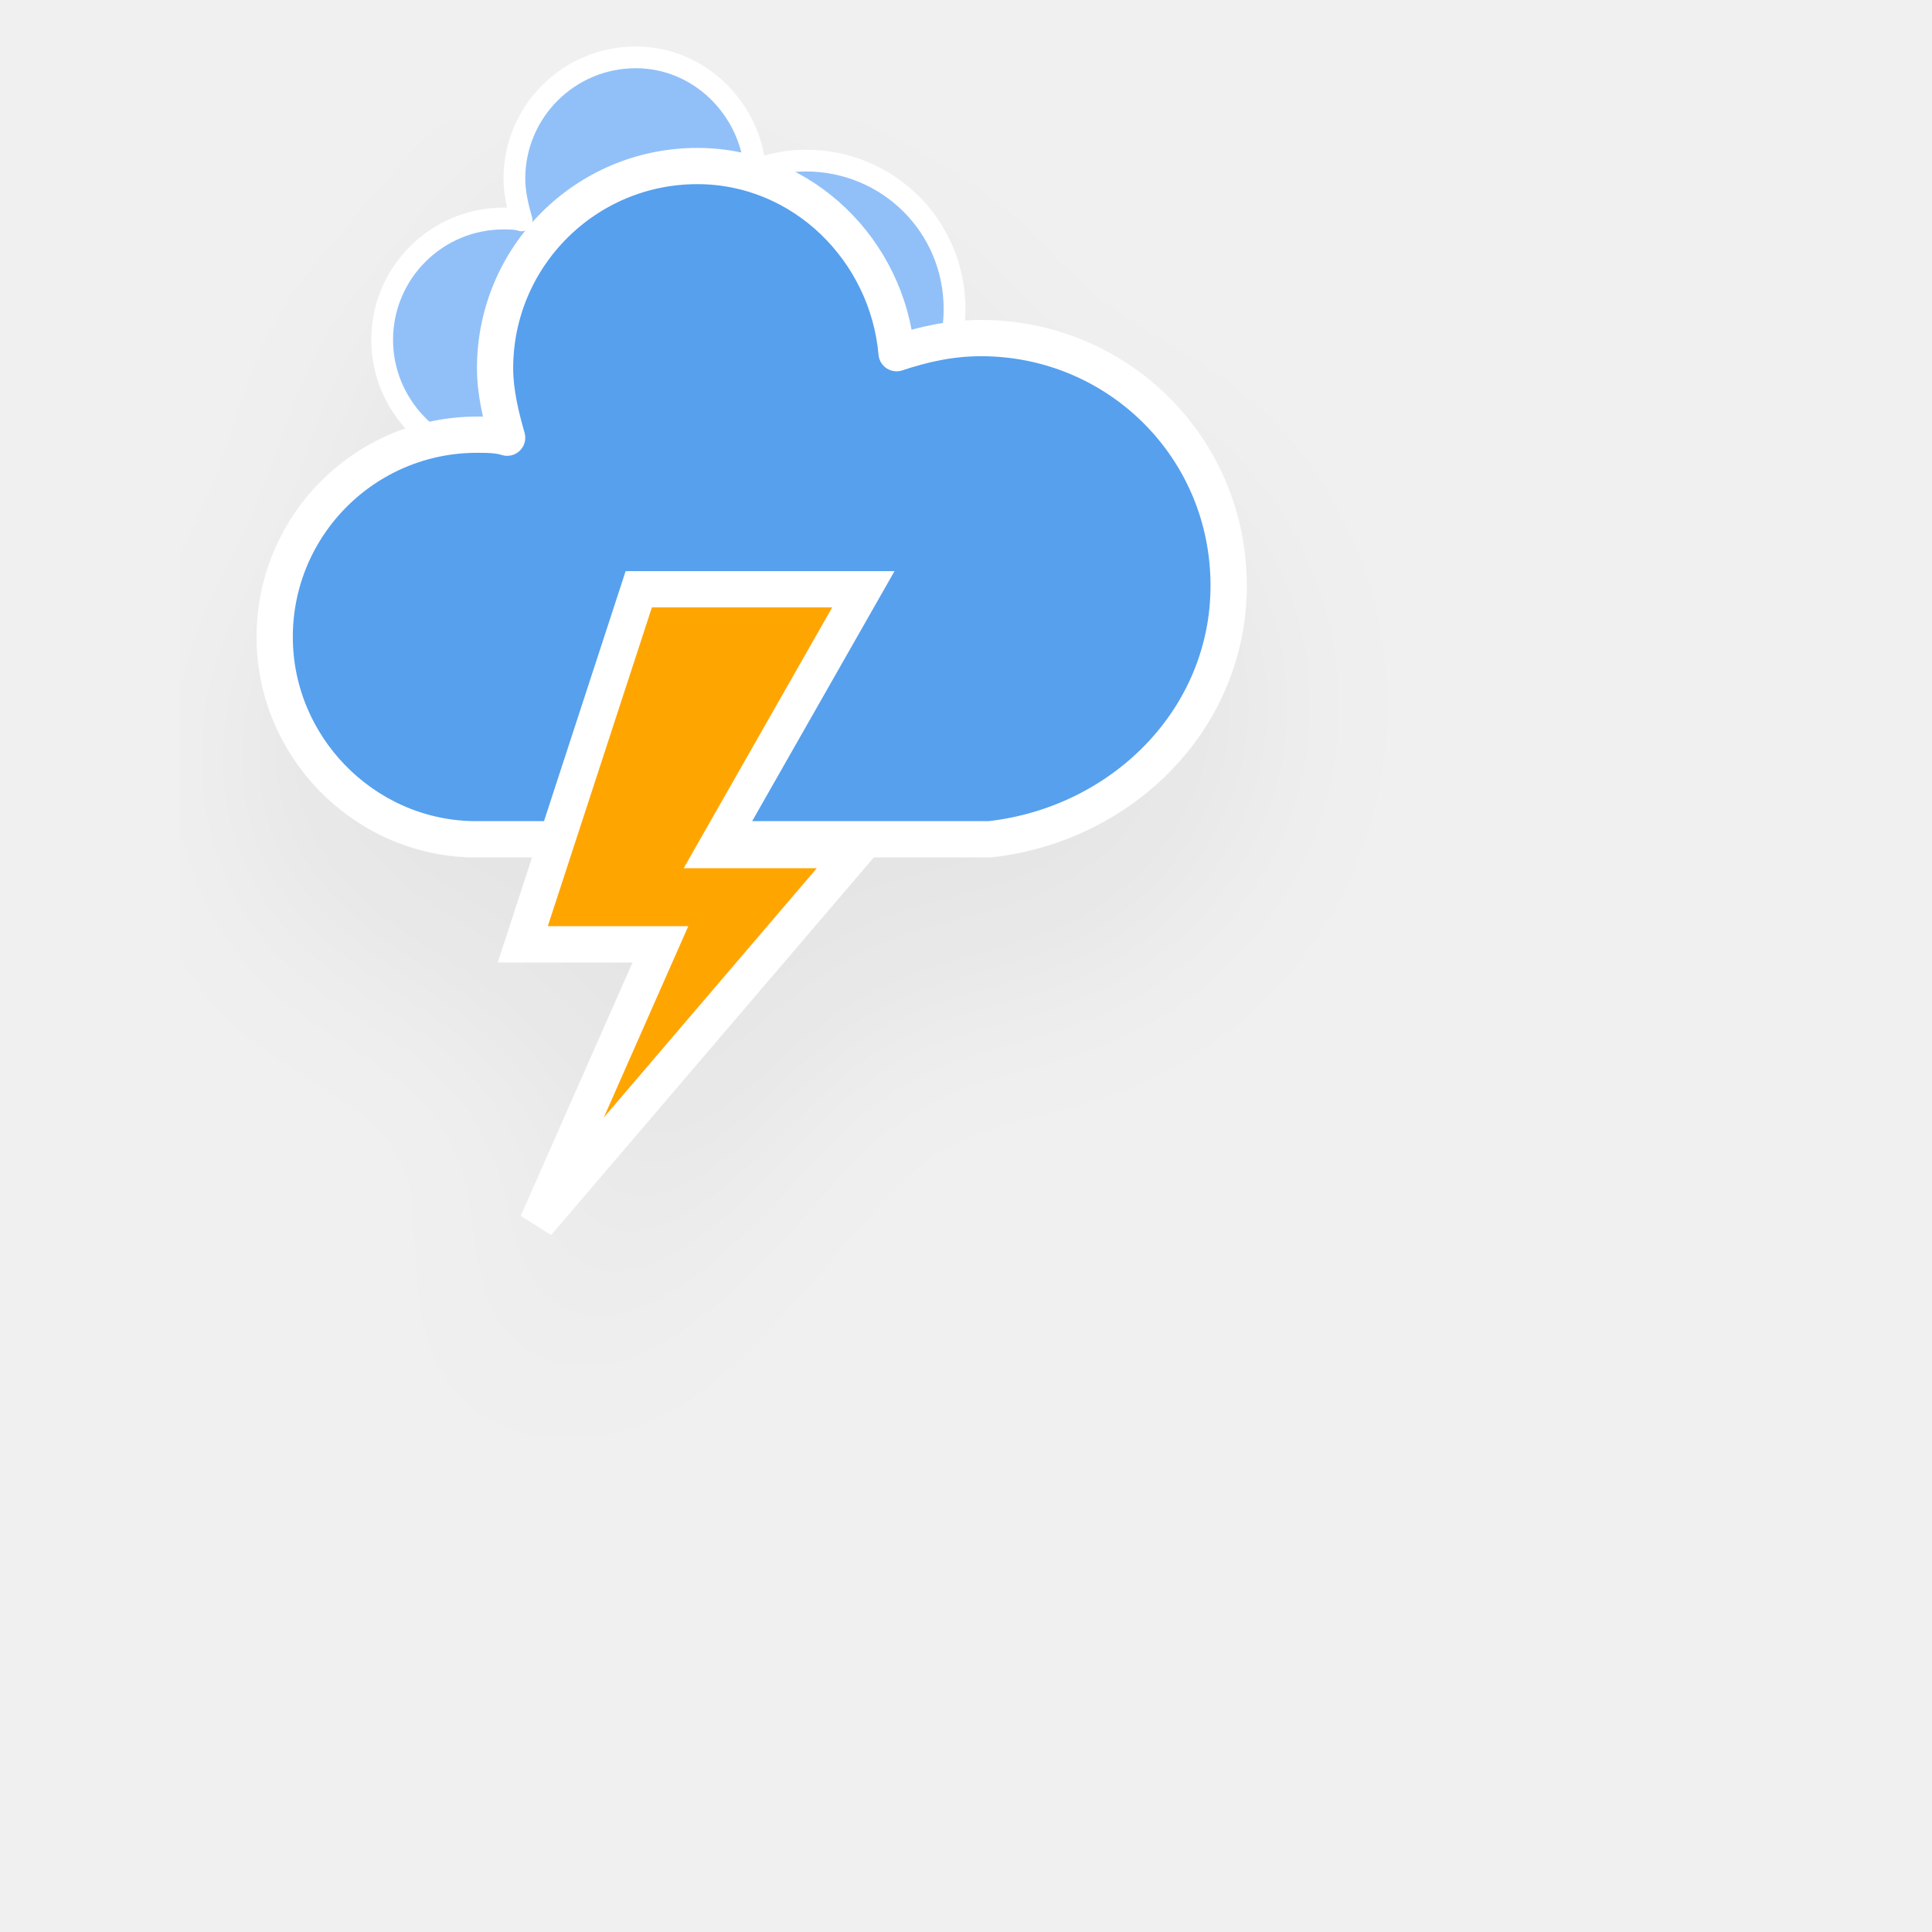
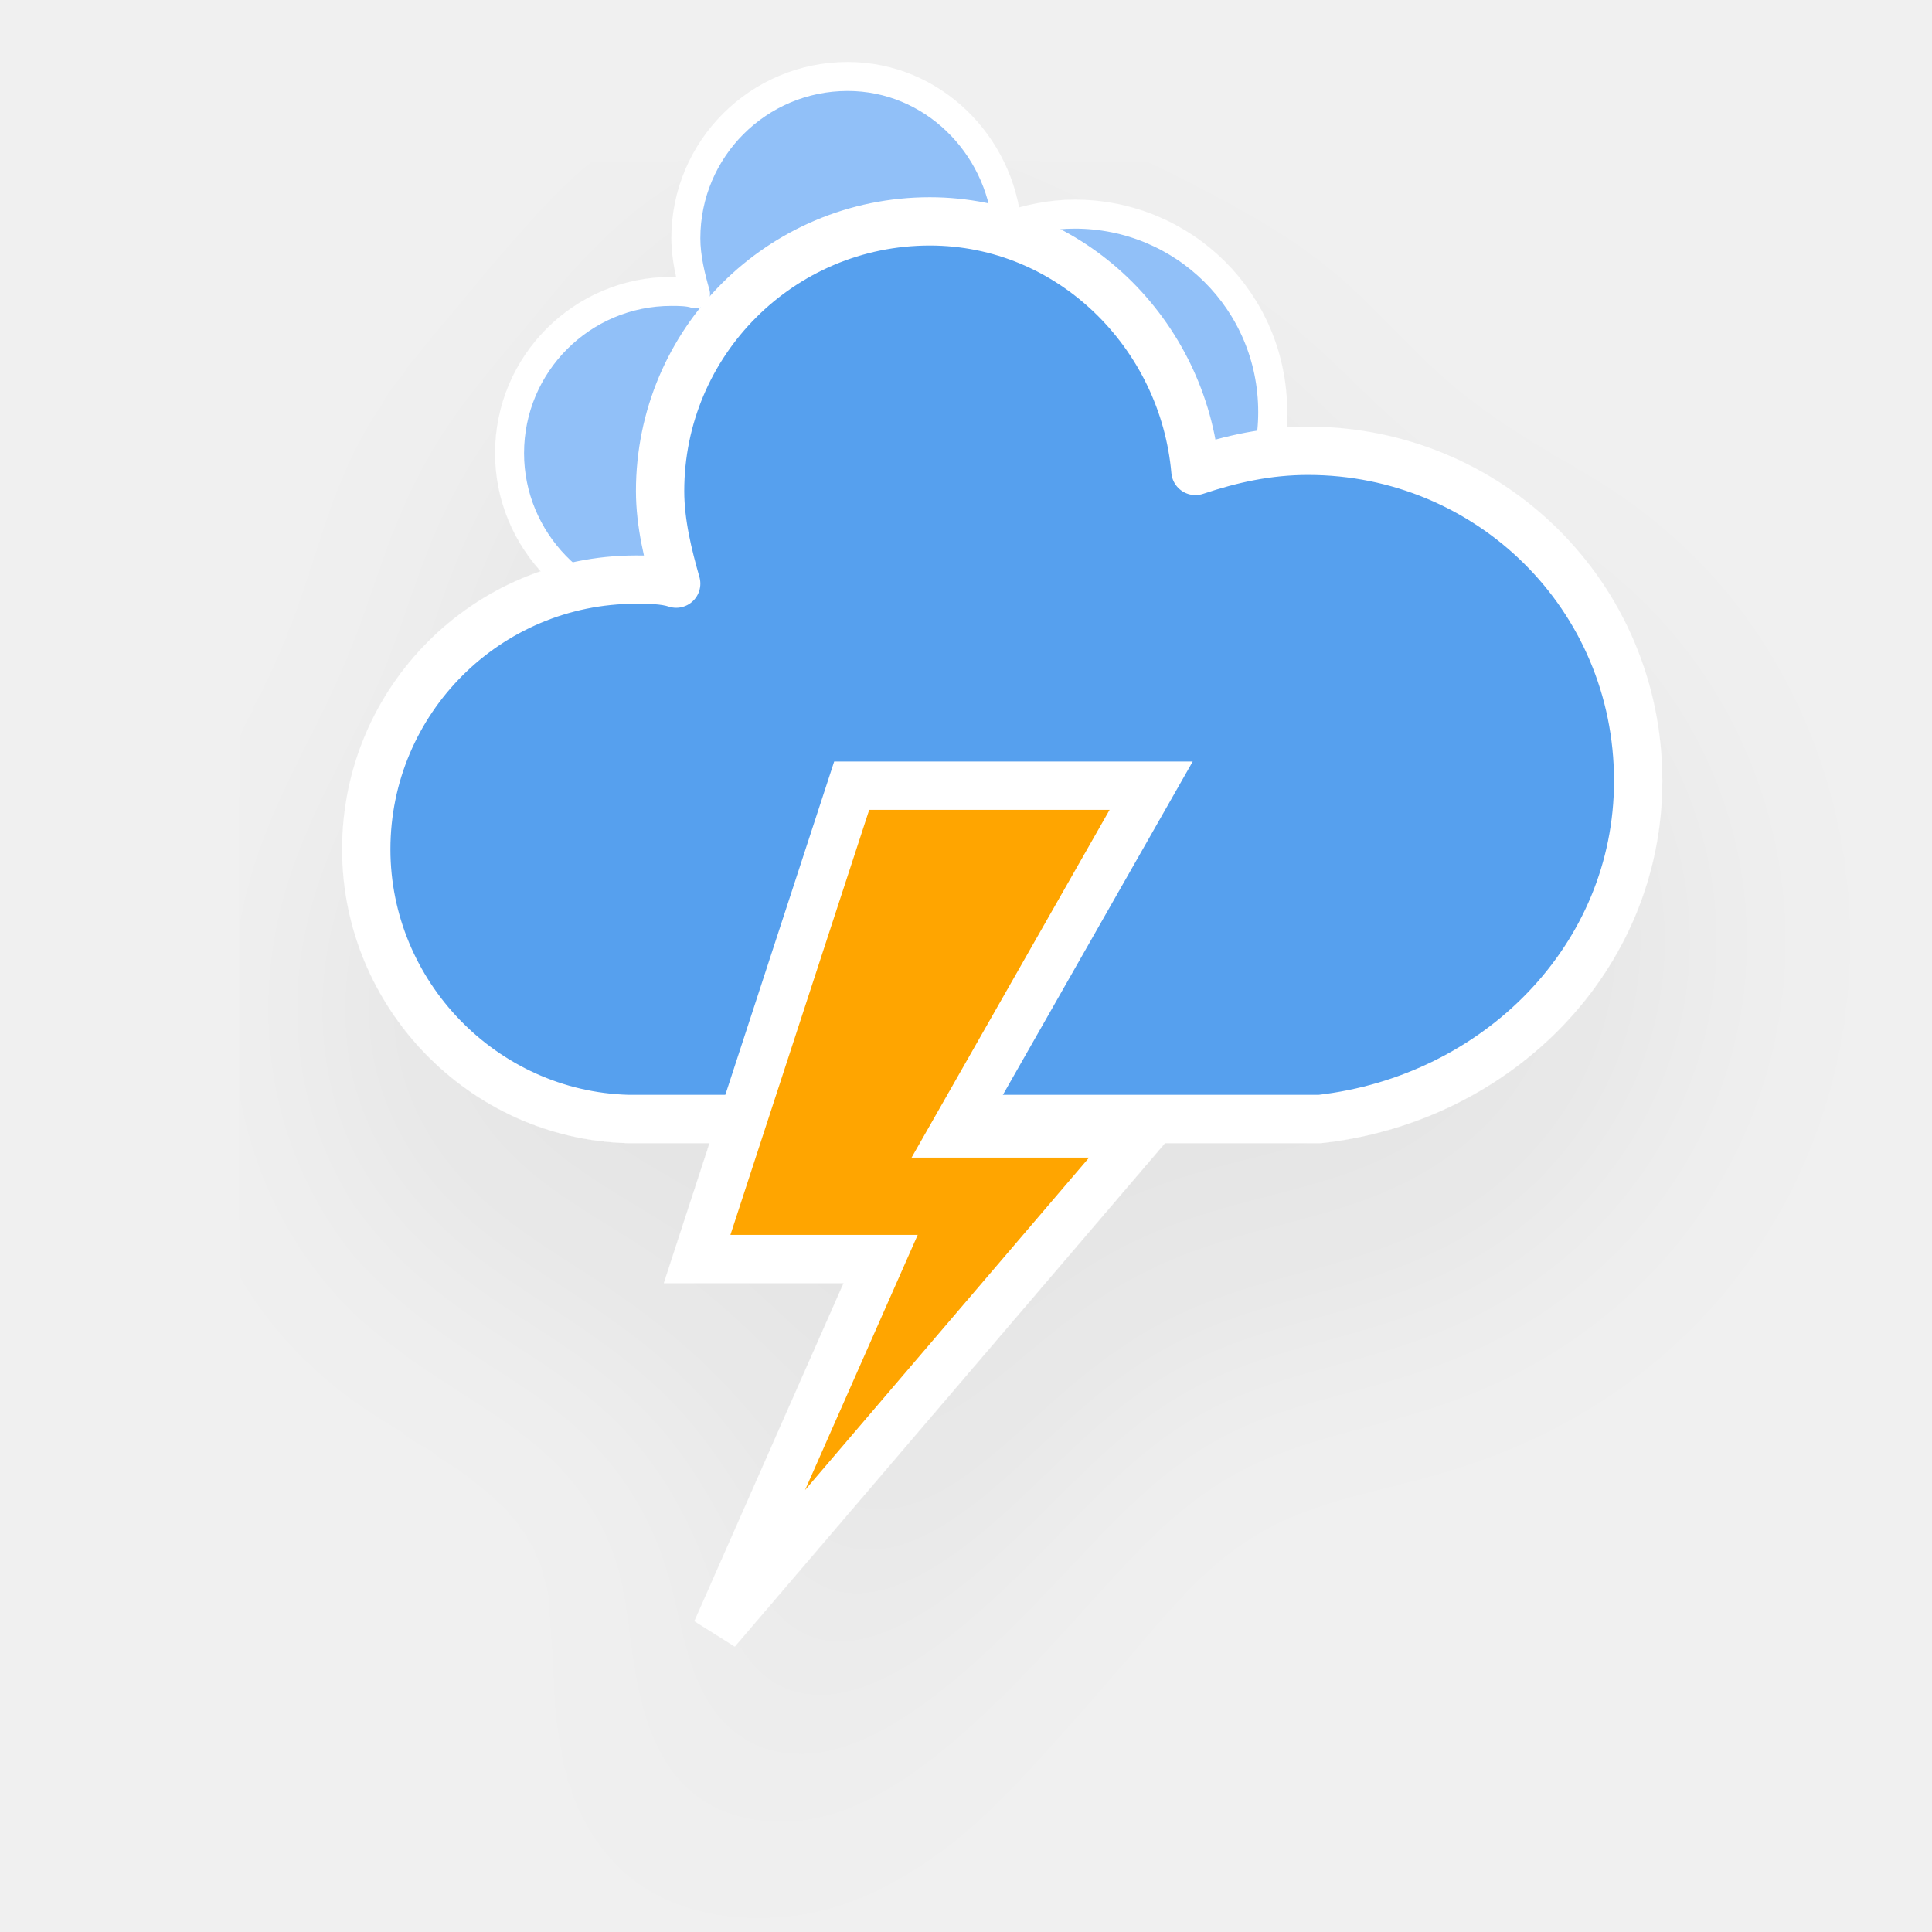
- <svg xmlns="http://www.w3.org/2000/svg" version="1.1" width="64" height="64" viewbox="0 0 48 48">
+ <svg xmlns="http://www.w3.org/2000/svg" version="1.1" width="48" height="48" viewbox="0 0 48 48">
  <defs>
    <filter id="blur" width="200%" height="200%">
      <feGaussianBlur in="SourceAlpha" stdDeviation="3" />
      <feOffset dx="0" dy="4" result="offsetblur" />
      <feComponentTransfer>
        <feFuncA type="linear" slope="0.05" />
      </feComponentTransfer>
      <feMerge>
        <feMergeNode />
        <feMergeNode in="SourceGraphic" />
      </feMerge>
    </filter>
    <style type="text/css">
/*
** CLOUDS
*/
@keyframes am-weather-cloud-1 {
  0% {
    -webkit-transform: translate(-5px,0px);
       -moz-transform: translate(-5px,0px);
        -ms-transform: translate(-5px,0px);
            transform: translate(-5px,0px);
  }

  50% {
    -webkit-transform: translate(10px,0px);
       -moz-transform: translate(10px,0px);
        -ms-transform: translate(10px,0px);
            transform: translate(10px,0px);
  }

  100% {
    -webkit-transform: translate(-5px,0px);
       -moz-transform: translate(-5px,0px);
        -ms-transform: translate(-5px,0px);
            transform: translate(-5px,0px);
  }
}

.am-weather-cloud-1 {
  -webkit-animation-name: am-weather-cloud-1;
     -moz-animation-name: am-weather-cloud-1;
          animation-name: am-weather-cloud-1;
  -webkit-animation-duration: 7s;
     -moz-animation-duration: 7s;
          animation-duration: 7s;
  -webkit-animation-timing-function: linear;
     -moz-animation-timing-function: linear;
          animation-timing-function: linear;
  -webkit-animation-iteration-count: infinite;
     -moz-animation-iteration-count: infinite;
          animation-iteration-count: infinite;
}

@keyframes am-weather-cloud-2 {
  0% {
    -webkit-transform: translate(0px,0px);
       -moz-transform: translate(0px,0px);
        -ms-transform: translate(0px,0px);
            transform: translate(0px,0px);
  }

  50% {
    -webkit-transform: translate(2px,0px);
       -moz-transform: translate(2px,0px);
        -ms-transform: translate(2px,0px);
            transform: translate(2px,0px);
  }

  100% {
    -webkit-transform: translate(0px,0px);
       -moz-transform: translate(0px,0px);
        -ms-transform: translate(0px,0px);
            transform: translate(0px,0px);
  }
}

.am-weather-cloud-2 {
  -webkit-animation-name: am-weather-cloud-2;
     -moz-animation-name: am-weather-cloud-2;
          animation-name: am-weather-cloud-2;
  -webkit-animation-duration: 3s;
     -moz-animation-duration: 3s;
          animation-duration: 3s;
  -webkit-animation-timing-function: linear;
     -moz-animation-timing-function: linear;
          animation-timing-function: linear;
  -webkit-animation-iteration-count: infinite;
     -moz-animation-iteration-count: infinite;
          animation-iteration-count: infinite;
}

/*
** STROKE
*/
@keyframes am-weather-stroke {
  0% {
    -webkit-transform: translate(0.0px,0.0px);
       -moz-transform: translate(0.0px,0.0px);
        -ms-transform: translate(0.0px,0.0px);
            transform: translate(0.0px,0.0px);
  }

  2% {
    -webkit-transform: translate(0.3px,0.0px);
       -moz-transform: translate(0.3px,0.0px);
        -ms-transform: translate(0.3px,0.0px);
            transform: translate(0.3px,0.0px);
  }

  4% {
    -webkit-transform: translate(0.0px,0.0px);
       -moz-transform: translate(0.0px,0.0px);
        -ms-transform: translate(0.0px,0.0px);
            transform: translate(0.0px,0.0px);
  }

  6% {
    -webkit-transform: translate(0.5px,0.4px);
       -moz-transform: translate(0.5px,0.4px);
        -ms-transform: translate(0.5px,0.4px);
            transform: translate(0.5px,0.4px);
  }

  8% {
    -webkit-transform: translate(0.0px,0.0px);
       -moz-transform: translate(0.0px,0.0px);
        -ms-transform: translate(0.0px,0.0px);
            transform: translate(0.0px,0.0px);
  }

  10% {
    -webkit-transform: translate(0.3px,0.0px);
       -moz-transform: translate(0.3px,0.0px);
        -ms-transform: translate(0.3px,0.0px);
            transform: translate(0.3px,0.0px);
  }

  12% {
    -webkit-transform: translate(0.0px,0.0px);
       -moz-transform: translate(0.0px,0.0px);
        -ms-transform: translate(0.0px,0.0px);
            transform: translate(0.0px,0.0px);
  }

  14% {
    -webkit-transform: translate(0.3px,0.0px);
       -moz-transform: translate(0.3px,0.0px);
        -ms-transform: translate(0.3px,0.0px);
            transform: translate(0.3px,0.0px);
  }

  16% {
    -webkit-transform: translate(0.0px,0.0px);
       -moz-transform: translate(0.0px,0.0px);
        -ms-transform: translate(0.0px,0.0px);
            transform: translate(0.0px,0.0px);
  }

  18% {
    -webkit-transform: translate(0.3px,0.0px);
       -moz-transform: translate(0.3px,0.0px);
        -ms-transform: translate(0.3px,0.0px);
            transform: translate(0.3px,0.0px);
  }

  20% {
    -webkit-transform: translate(0.0px,0.0px);
       -moz-transform: translate(0.0px,0.0px);
        -ms-transform: translate(0.0px,0.0px);
            transform: translate(0.0px,0.0px);
  }

  22% {
    -webkit-transform: translate(1px,0.0px);
       -moz-transform: translate(1px,0.0px);
        -ms-transform: translate(1px,0.0px);
            transform: translate(1px,0.0px);
  }

  24% {
    -webkit-transform: translate(0.0px,0.0px);
       -moz-transform: translate(0.0px,0.0px);
        -ms-transform: translate(0.0px,0.0px);
            transform: translate(0.0px,0.0px);
  }

  26% {
    -webkit-transform: translate(-1px,0.0px);
       -moz-transform: translate(-1px,0.0px);
        -ms-transform: translate(-1px,0.0px);
            transform: translate(-1px,0.0px);

  }

  28% {
    -webkit-transform: translate(0.0px,0.0px);
       -moz-transform: translate(0.0px,0.0px);
        -ms-transform: translate(0.0px,0.0px);
            transform: translate(0.0px,0.0px);
  }

  40% {
    fill: orange;
    -webkit-transform: translate(0.0px,0.0px);
       -moz-transform: translate(0.0px,0.0px);
        -ms-transform: translate(0.0px,0.0px);
            transform: translate(0.0px,0.0px);
  }

  65% {
    fill: white;
    -webkit-transform: translate(-1px,5.0px);
       -moz-transform: translate(-1px,5.0px);
        -ms-transform: translate(-1px,5.0px);
            transform: translate(-1px,5.0px);
  }
  61% {
    fill: orange;
  }

  100% {
    -webkit-transform: translate(0.0px,0.0px);
       -moz-transform: translate(0.0px,0.0px);
        -ms-transform: translate(0.0px,0.0px);
            transform: translate(0.0px,0.0px);
  }
}

.am-weather-stroke {
  -webkit-animation-name: am-weather-stroke;
     -moz-animation-name: am-weather-stroke;
          animation-name: am-weather-stroke;
  -webkit-animation-duration: 1.11s;
     -moz-animation-duration: 1.11s;
          animation-duration: 1.11s;
  -webkit-animation-timing-function: linear;
     -moz-animation-timing-function: linear;
          animation-timing-function: linear;
  -webkit-animation-iteration-count: infinite;
     -moz-animation-iteration-count: infinite;
          animation-iteration-count: infinite;
}
        </style>
  </defs>
  <g filter="url(#blur)" id="thunder">
    <g transform="translate(13,-5)">
      <g class="am-weather-cloud-1">
        <path d="M47.7,35.4     c0-4.6-3.7-8.2-8.2-8.2c-1,0-1.9,0.2-2.8,0.5c-0.3-3.4-3.1-6.2-6.6-6.2c-3.7,0-6.7,3-6.7,6.7c0,0.8,0.2,1.6,0.4,2.3     c-0.3-0.1-0.7-0.1-1-0.1c-3.7,0-6.7,3-6.7,6.7c0,3.6,2.9,6.6,6.5,6.7l17.2,0C44.2,43.3,47.7,39.8,47.7,35.4z" fill="#91C0F8" stroke="white" stroke-linejoin="round" stroke-width="1.2" transform="translate(-10,-6), scale(0.6)" />
      </g>
      <g>
        <path d="M47.7,35.4     c0-4.6-3.7-8.2-8.2-8.2c-1,0-1.9,0.2-2.8,0.5c-0.3-3.4-3.1-6.2-6.6-6.2c-3.7,0-6.7,3-6.7,6.7c0,0.8,0.2,1.6,0.4,2.3     c-0.3-0.1-0.7-0.1-1-0.1c-3.7,0-6.7,3-6.7,6.7c0,3.6,2.9,6.6,6.5,6.7l17.2,0C44.2,43.3,47.7,39.8,47.7,35.4z" fill="#57A0EE" stroke="white" stroke-linejoin="round" stroke-width="1.2" transform="translate(-20,-11)" />
      </g>
      <g transform="translate(-9,28), scale(1.2)">
        <polygon class="am-weather-stroke" fill="orange" stroke="white" stroke-width="1" points="14.3,-2.9 20.5,-2.9 16.4,4.3 20.3,4.3 11.5,14.6 14.9,6.9 11.1,6.9" />
      </g>
    </g>
  </g>
</svg>
